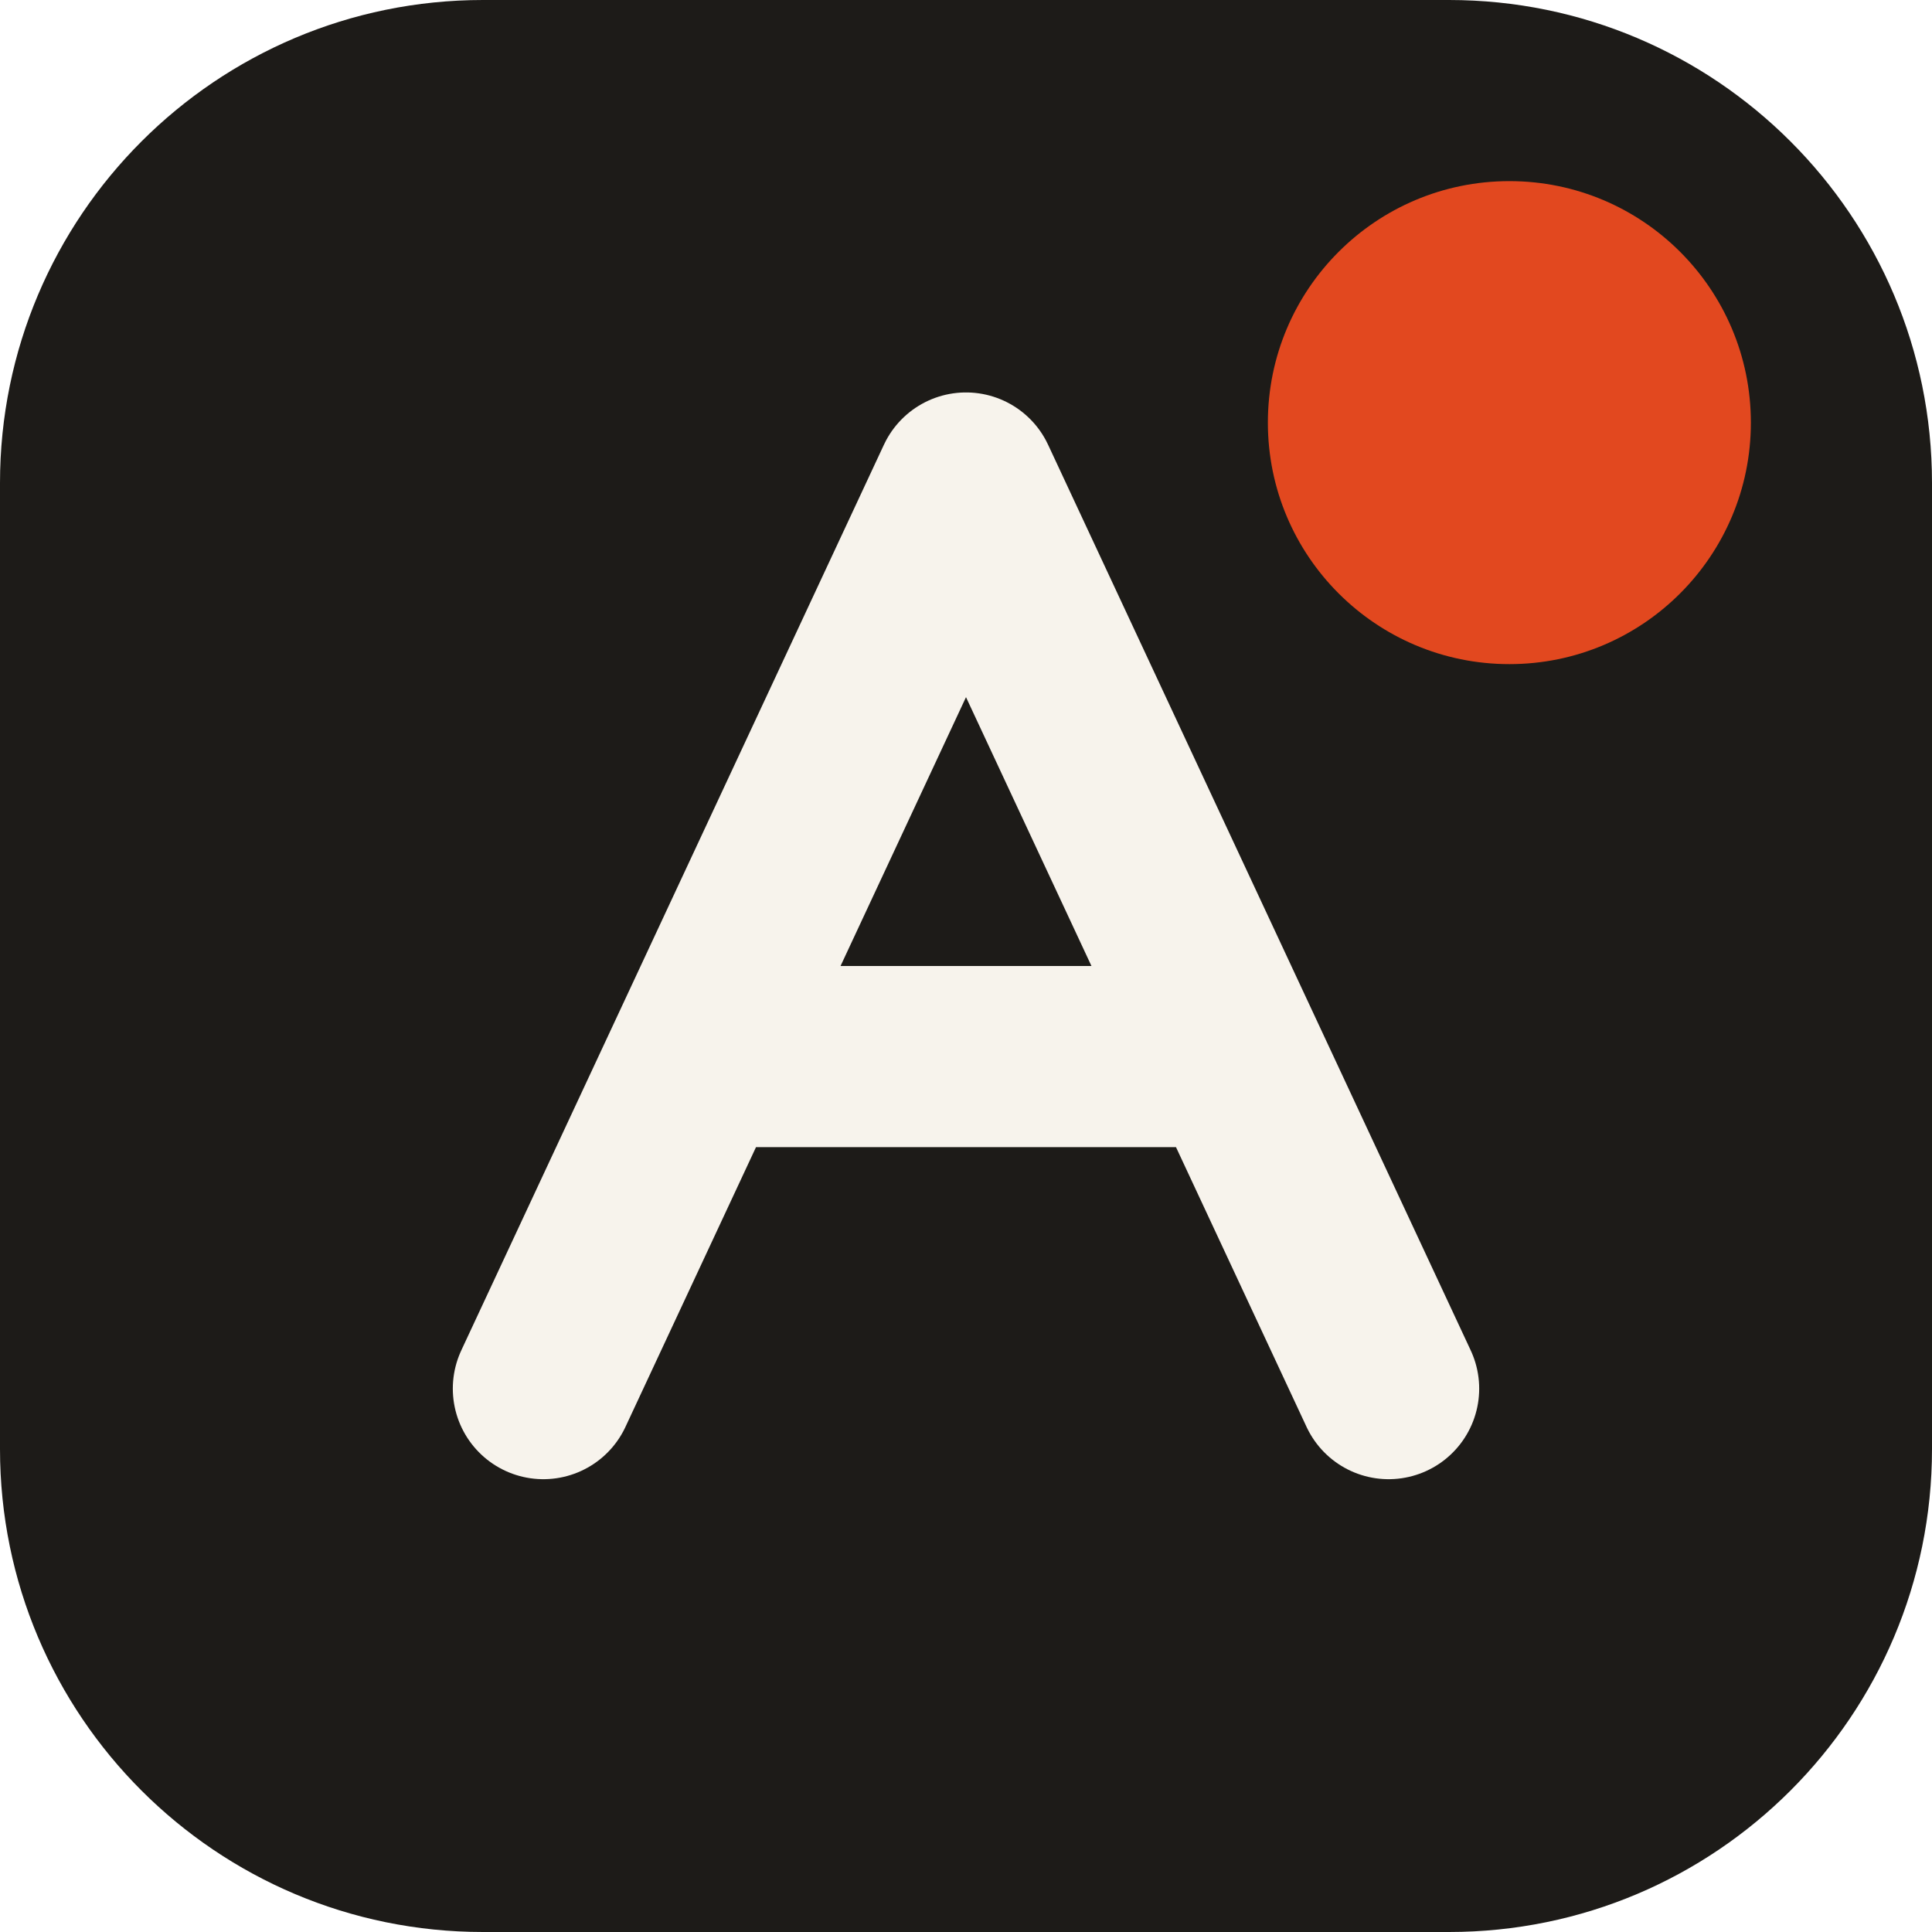
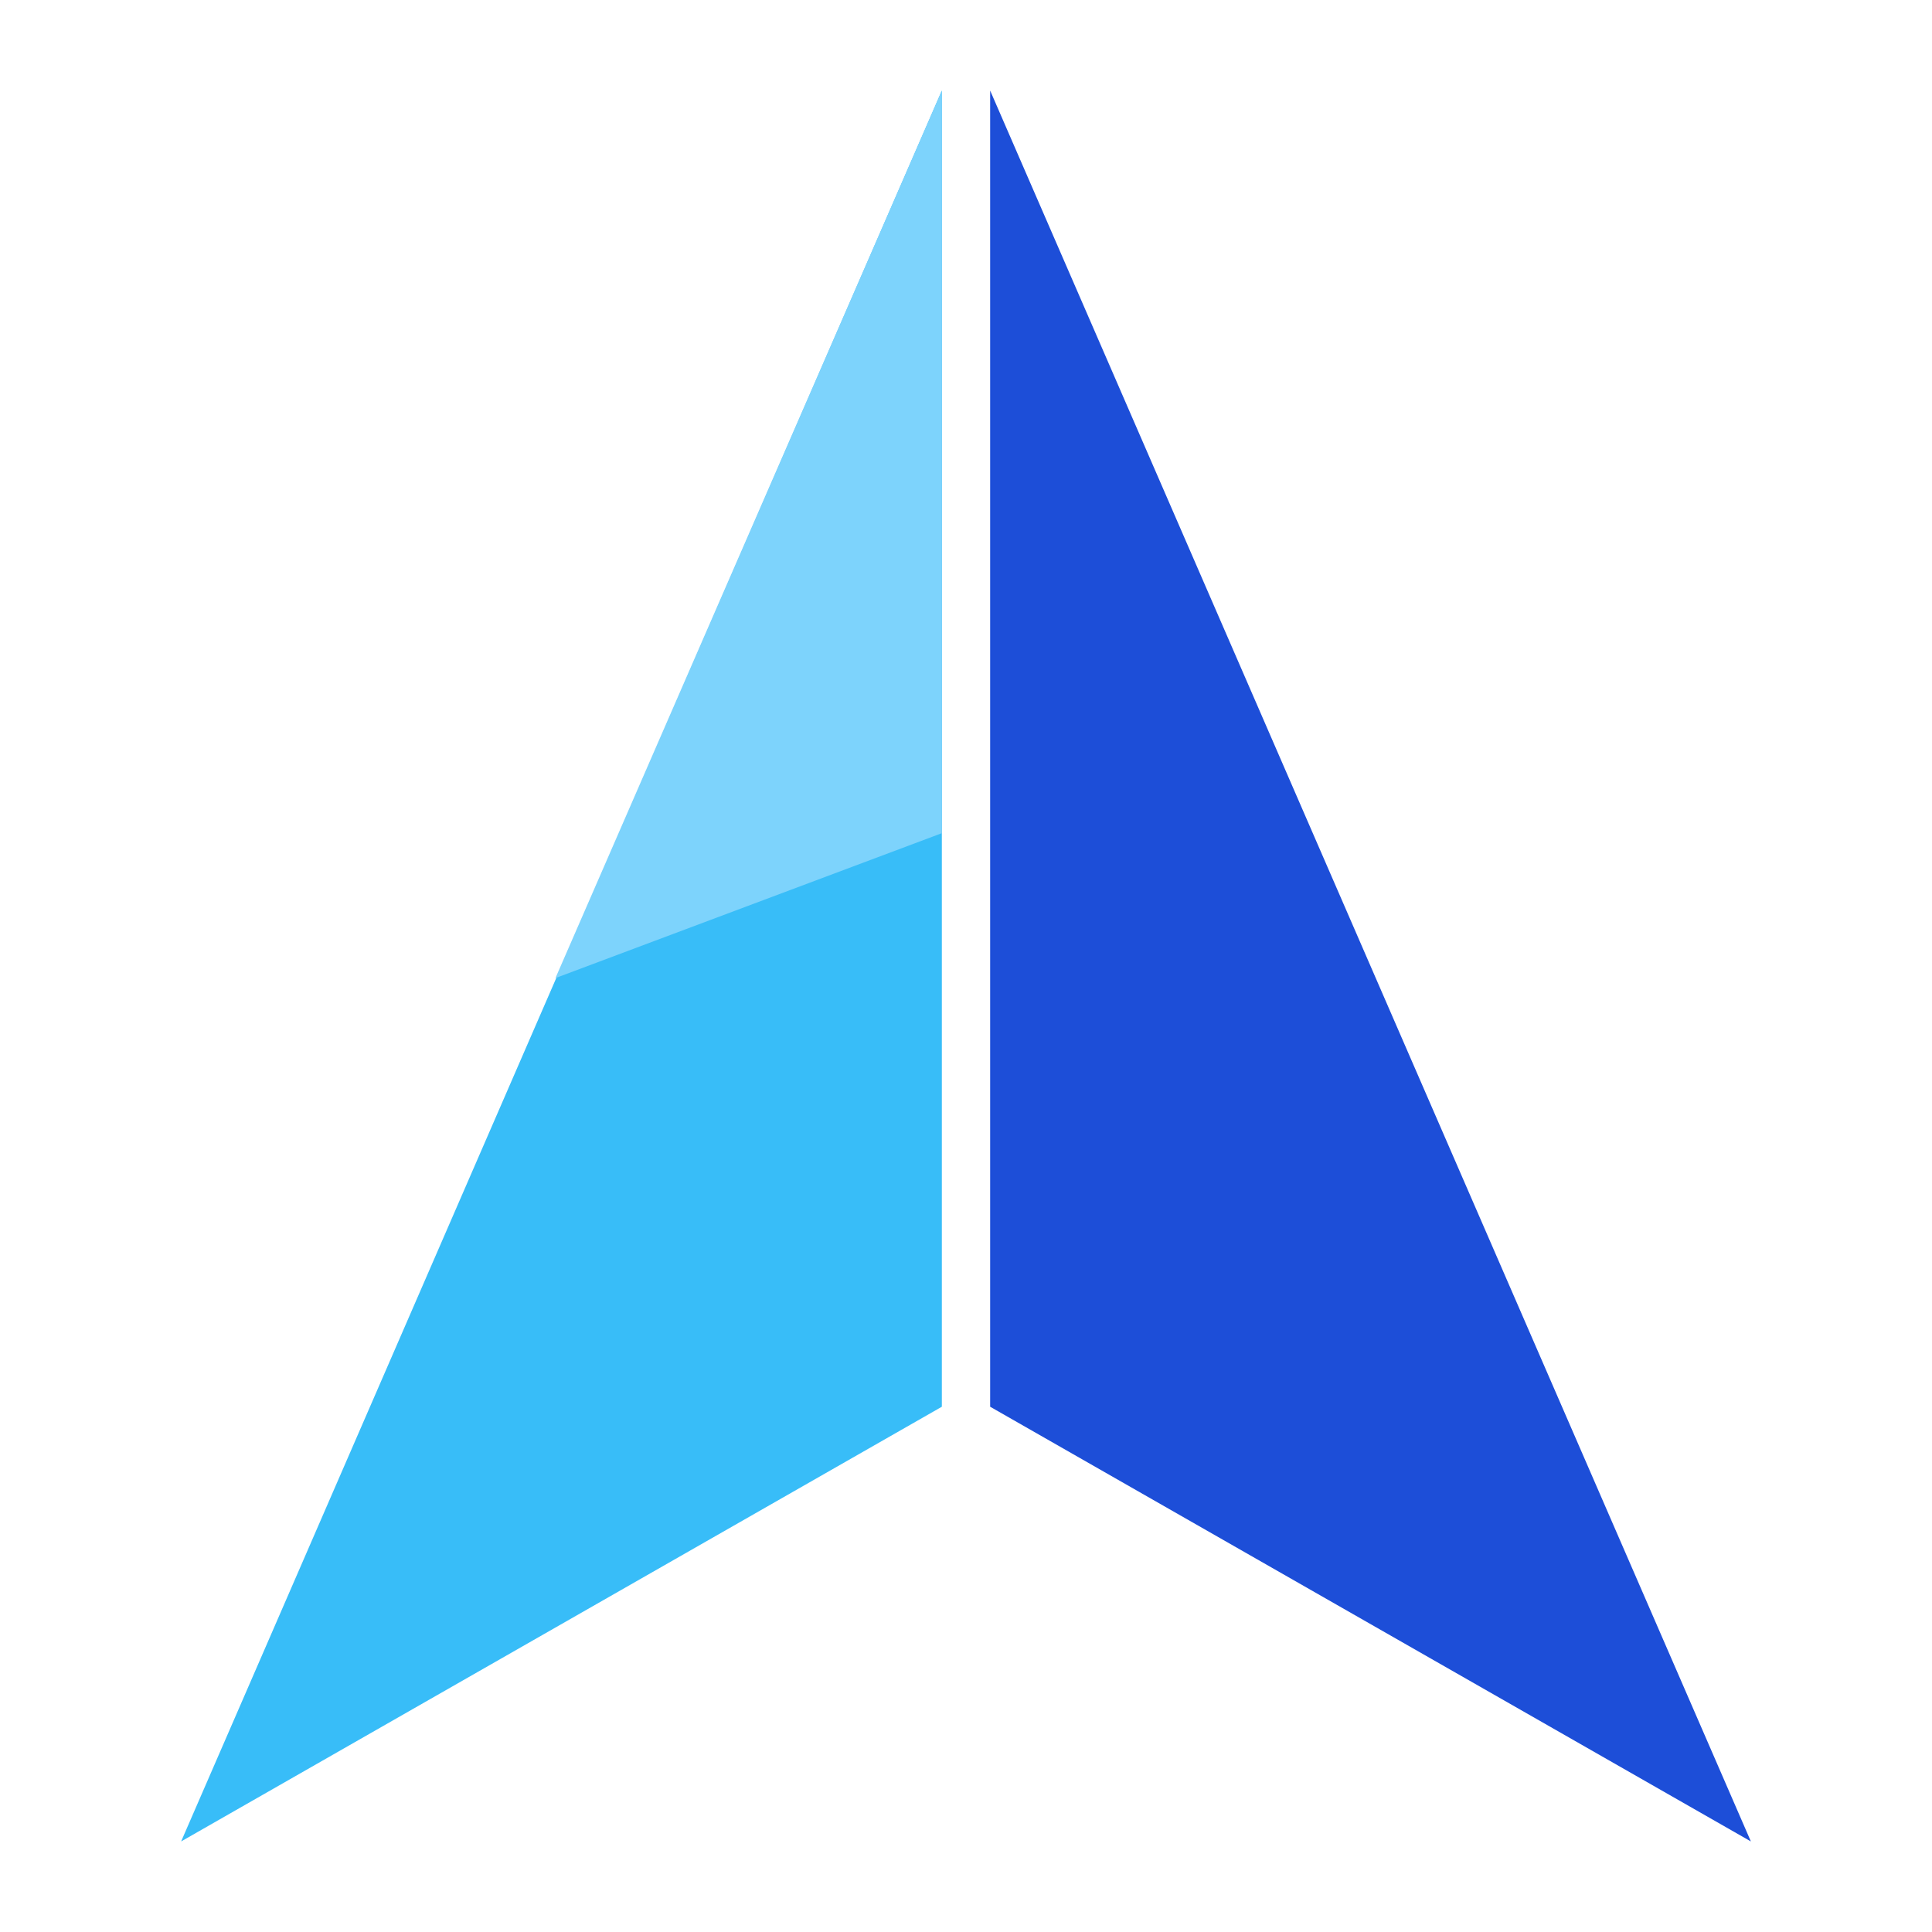
<svg xmlns="http://www.w3.org/2000/svg" viewBox="0 0 32 32">
-   <rect width="32" height="32" rx="8" fill="#1D1B18" />
-   <path d="M9 23 16 8l7 15M11.8 17.5h8.4" fill="none" stroke="#F7F3EC" stroke-width="3" stroke-linecap="round" stroke-linejoin="round" />
-   <circle cx="25" cy="7" r="4" fill="#E2481F" />
+   <path d="M15.6 1.5 3 30.5l12.6-7.2z" fill="#38BDF8" />
+   <path d="M16.4 1.5 29 30.5l-12.6-7.2z" fill="#1D4ED8" />
+   <path d="M15.6 1.5 9.2 16.2l6.4-2.4z" fill="#7DD3FC" />
</svg>
